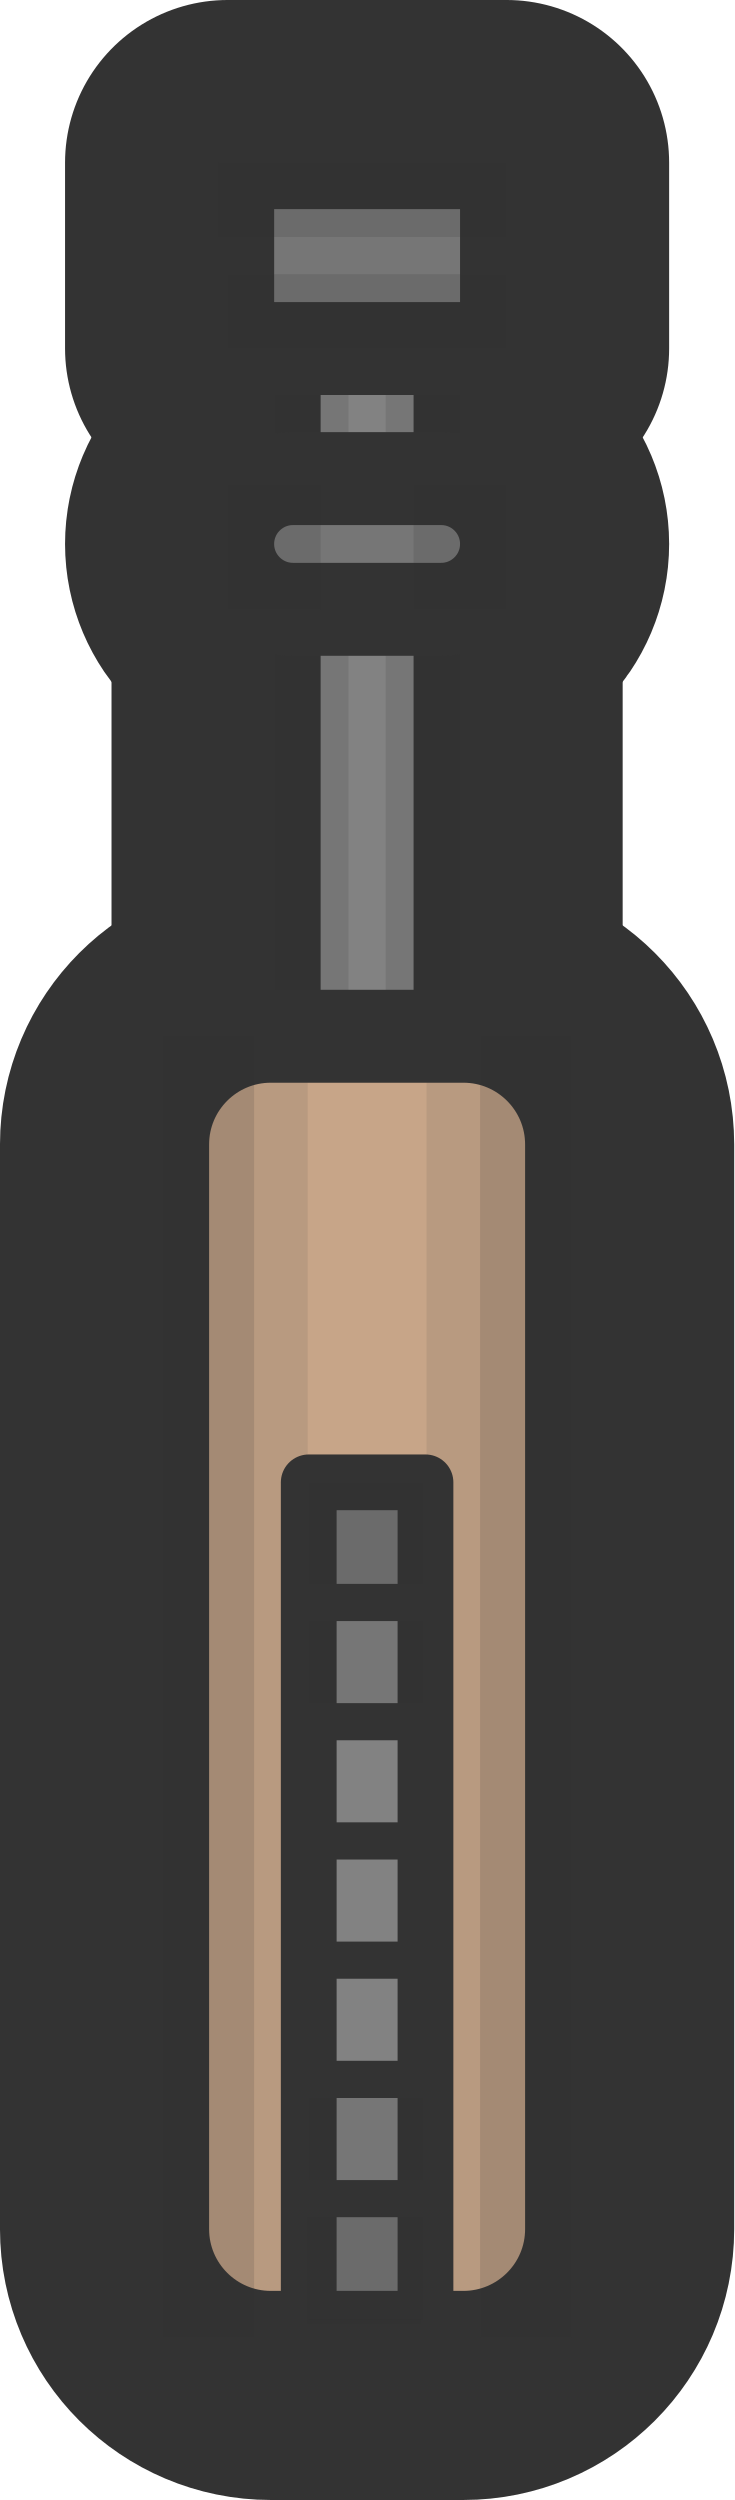
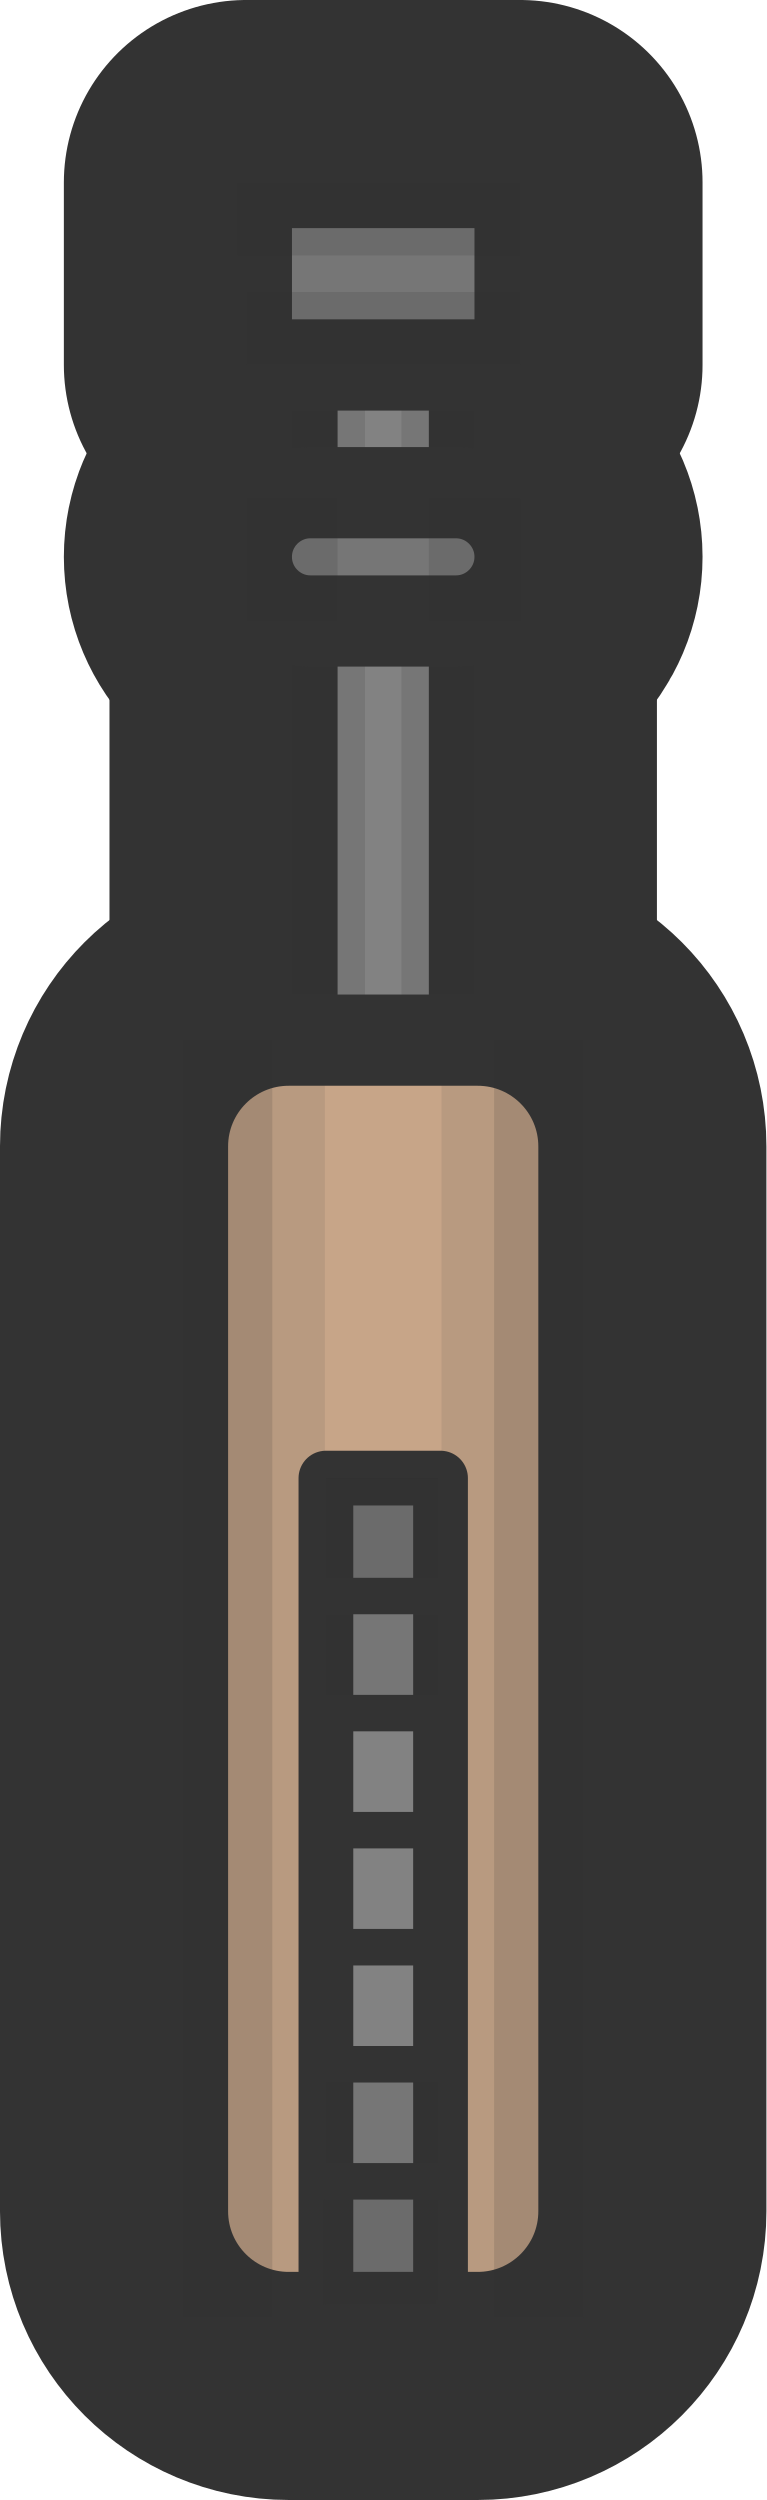
- <svg xmlns="http://www.w3.org/2000/svg" width="39.5mm" height="134.5mm" viewBox="0 0 39.5 134.5" version="1.1" id="svg5">
+ <svg xmlns="http://www.w3.org/2000/svg" width="42mm" height="137mm" viewBox="0 0 42 137" version="1.1" id="svg5">
  <defs id="defs2" />
  <g id="layer1">
-     <g id="g1020" transform="translate(1.25,1.25)">
-       <g id="g1521" transform="translate(-49.89348,28.95354)" style="stroke-width:17.5;stroke-miterlimit:4;stroke-dasharray:none">
-         <rect style="fill:#828282;fill-opacity:1;fill-rule:evenodd;stroke:#333333;stroke-width:17.5;stroke-linecap:round;stroke-linejoin:round;stroke-miterlimit:4;stroke-dasharray:none;stroke-dashoffset:188.976;stroke-opacity:1" id="rect6530-8" width="10" height="60" x="63.393" y="-18.913" />
-         <rect style="fill:#c7a588;fill-opacity:1;fill-rule:evenodd;stroke:#333333;stroke-width:17.5;stroke-linecap:round;stroke-linejoin:round;stroke-miterlimit:4;stroke-dasharray:none;stroke-dashoffset:188.976;stroke-opacity:1" id="rect1818-3" width="22" height="70" x="57.393" y="25.546" ry="5.822" />
-         <rect style="fill:#767676;fill-opacity:1;fill-rule:evenodd;stroke:#333333;stroke-width:17.5;stroke-linecap:round;stroke-linejoin:round;stroke-miterlimit:4;stroke-dasharray:none;stroke-dashoffset:188.976;stroke-opacity:1" id="rect9337-7" width="15" height="10" x="60.893" y="-21.454" />
-         <rect style="fill:#767676;fill-opacity:1;fill-rule:evenodd;stroke:#333333;stroke-width:17.5;stroke-linecap:round;stroke-linejoin:round;stroke-miterlimit:4;stroke-dasharray:none;stroke-dashoffset:188.976;stroke-opacity:1" id="rect11430-7" width="15" height="7.031" x="60.893" y="-4.454" ry="3.516" />
+     <g id="g1" transform="translate(1.25,1.25)">
+       <g id="g1521" transform="translate(-48.64348,30.20354)" style="stroke-width:20;stroke-miterlimit:4;stroke-dasharray:none">
+         <rect style="fill:#828282;fill-opacity:1;fill-rule:evenodd;stroke:#333333;stroke-width:20;stroke-linecap:round;stroke-linejoin:round;stroke-miterlimit:4;stroke-dasharray:none;stroke-dashoffset:188.976;stroke-opacity:1" id="rect6530-8" width="10" height="60" x="63.393" y="-18.913" />
+         <rect style="fill:#c7a588;fill-opacity:1;fill-rule:evenodd;stroke:#333333;stroke-width:20;stroke-linecap:round;stroke-linejoin:round;stroke-miterlimit:4;stroke-dasharray:none;stroke-dashoffset:188.976;stroke-opacity:1" id="rect1818-3" width="22" height="70" x="57.393" y="25.546" ry="5.822" />
+         <rect style="fill:#767676;fill-opacity:1;fill-rule:evenodd;stroke:#333333;stroke-width:20;stroke-linecap:round;stroke-linejoin:round;stroke-miterlimit:4;stroke-dasharray:none;stroke-dashoffset:188.976;stroke-opacity:1" id="rect9337-7" width="15" height="10" x="60.893" y="-21.454" />
+         <rect style="fill:#767676;fill-opacity:1;fill-rule:evenodd;stroke:#333333;stroke-width:20;stroke-linecap:round;stroke-linejoin:round;stroke-miterlimit:4;stroke-dasharray:none;stroke-dashoffset:188.976;stroke-opacity:1" id="rect11430-7" width="15" height="7.031" x="60.893" y="-4.454" ry="3.516" />
      </g>
-       <rect style="fill:#828282;fill-opacity:1;fill-rule:evenodd;stroke:#333333;stroke-width:5;stroke-linecap:round;stroke-linejoin:round;stroke-miterlimit:4;stroke-dasharray:none;stroke-dashoffset:188.976;stroke-opacity:1" id="rect6530" width="10" height="60" x="13.5" y="10.04" />
-       <rect style="fill:#333333;fill-opacity:0.15;fill-rule:evenodd;stroke:#333333;stroke-width:0;stroke-linecap:round;stroke-linejoin:round;stroke-miterlimit:4;stroke-dasharray:none;stroke-dashoffset:188.976;stroke-opacity:1" id="rect9493-9" width="4" height="50.668" x="13.5" y="10.04" />
-       <rect style="fill:#333333;fill-opacity:0.15;fill-rule:evenodd;stroke:#333333;stroke-width:0;stroke-linecap:round;stroke-linejoin:round;stroke-miterlimit:4;stroke-dasharray:none;stroke-dashoffset:188.976;stroke-opacity:1" id="rect9493-9-2" width="4" height="50.668" x="19.5" y="10.04" />
-       <g id="g1944" transform="translate(26.05604,8.330118)">
+       <rect style="fill:#828282;fill-opacity:1;fill-rule:evenodd;stroke:#333333;stroke-width:5;stroke-linecap:round;stroke-linejoin:round;stroke-miterlimit:4;stroke-dasharray:none;stroke-dashoffset:188.976;stroke-opacity:1" id="rect6530" width="10" height="60" x="14.75" y="11.29" />
+       <rect style="fill:#333333;fill-opacity:0.15;fill-rule:evenodd;stroke:#333333;stroke-width:0;stroke-linecap:round;stroke-linejoin:round;stroke-miterlimit:4;stroke-dasharray:none;stroke-dashoffset:188.976;stroke-opacity:1" id="rect9493-9" width="4" height="50.668" x="14.75" y="11.29" />
+       <rect style="fill:#333333;fill-opacity:0.15;fill-rule:evenodd;stroke:#333333;stroke-width:0;stroke-linecap:round;stroke-linejoin:round;stroke-miterlimit:4;stroke-dasharray:none;stroke-dashoffset:188.976;stroke-opacity:1" id="rect9493-9-2" width="4" height="50.668" x="20.75" y="11.29" />
+       <g id="g1944" transform="translate(27.30604,9.580118)">
        <rect style="fill:#767676;fill-opacity:1;fill-rule:evenodd;stroke:#333333;stroke-width:5;stroke-linecap:round;stroke-linejoin:round;stroke-miterlimit:4;stroke-dasharray:none;stroke-dashoffset:188.976;stroke-opacity:1" id="rect9337" width="15" height="10" x="-15.056" y="-0.83" />
        <rect style="fill:#333333;fill-opacity:0.15;fill-rule:evenodd;stroke:#333333;stroke-width:0;stroke-linecap:round;stroke-linejoin:round;stroke-miterlimit:4;stroke-dasharray:none;stroke-dashoffset:188.976;stroke-opacity:1" id="rect9663" width="15" height="4" x="-15.056" y="5.17" />
        <rect style="fill:#333333;fill-opacity:0.15;fill-rule:evenodd;stroke:#333333;stroke-width:0;stroke-linecap:round;stroke-linejoin:round;stroke-miterlimit:4;stroke-dasharray:none;stroke-dashoffset:188.976;stroke-opacity:1" id="rect9663-4" width="15.5" height="4" x="-15.556" y="-0.83" />
      </g>
-       <g id="g1815" transform="translate(26.12462,-4.26339)">
+       <g id="g1815" transform="translate(27.37462,-3.01339)">
        <rect style="fill:#767676;fill-opacity:1;fill-rule:evenodd;stroke:#333333;stroke-width:5;stroke-linecap:round;stroke-linejoin:round;stroke-miterlimit:4;stroke-dasharray:none;stroke-dashoffset:188.976;stroke-opacity:1" id="rect11430" width="15" height="7.031" x="-15.125" y="28.763" ry="3.516" />
        <rect style="fill:#333333;fill-opacity:0.15;fill-rule:evenodd;stroke:#333333;stroke-width:0;stroke-linecap:round;stroke-linejoin:round;stroke-miterlimit:4;stroke-dasharray:none;stroke-dashoffset:188.976;stroke-opacity:1" id="rect11534" width="5" height="6.713" x="-15.125" y="29.082" ry="0" />
        <rect style="fill:#333333;fill-opacity:0.15;fill-rule:evenodd;stroke:#333333;stroke-width:0;stroke-linecap:round;stroke-linejoin:round;stroke-miterlimit:4;stroke-dasharray:none;stroke-dashoffset:188.976;stroke-opacity:1" id="rect11534-1" width="5" height="6.713" x="-5.125" y="29.082" ry="0" />
      </g>
-       <rect style="fill:#c7a588;fill-opacity:1;fill-rule:evenodd;stroke:#333333;stroke-width:5;stroke-linecap:round;stroke-linejoin:round;stroke-miterlimit:4;stroke-dasharray:none;stroke-dashoffset:188.976;stroke-opacity:1" id="rect1818" width="22" height="70" x="7.5" y="54.5" ry="5.822" />
-       <rect style="fill:#333333;fill-opacity:0.15;fill-rule:evenodd;stroke:#333333;stroke-width:0;stroke-linecap:round;stroke-linejoin:round;stroke-miterlimit:4;stroke-dasharray:none;stroke-dashoffset:188.976;stroke-opacity:1" id="rect1922" width="4.922" height="70" x="24.578" y="54.5" />
-       <rect style="fill:#333333;fill-opacity:0.15;fill-rule:evenodd;stroke:#333333;stroke-width:0;stroke-linecap:round;stroke-linejoin:round;stroke-miterlimit:4;stroke-dasharray:none;stroke-dashoffset:188.976;stroke-opacity:1" id="rect1922-6" width="4.922" height="70" x="7.5" y="54.5" />
-       <rect style="fill:#333333;fill-opacity:0.1;fill-rule:evenodd;stroke:#333333;stroke-width:0;stroke-linecap:round;stroke-linejoin:round;stroke-miterlimit:4;stroke-dasharray:none;stroke-dashoffset:188.976;stroke-opacity:1" id="rect1922-6-5" width="7.805" height="70" x="7.5" y="54.5" />
-       <rect style="fill:#828282;fill-opacity:1;fill-rule:evenodd;stroke:#333333;stroke-width:3;stroke-linecap:round;stroke-linejoin:round;stroke-miterlimit:4;stroke-dasharray:none;stroke-dashoffset:188.976;stroke-opacity:1" id="rect2092" width="6.281" height="45" x="15.36" y="78.5" />
-       <rect style="fill:#333333;fill-opacity:0.15;fill-rule:evenodd;stroke:#333333;stroke-width:0;stroke-linecap:round;stroke-linejoin:round;stroke-miterlimit:4;stroke-dasharray:none;stroke-dashoffset:188.976;stroke-opacity:1" id="rect2587" width="6.149" height="5.883" x="15.36" y="78.5" />
-       <g id="g3238" transform="matrix(1,0,0,0.9619705,-1.631217,-16.50001)">
+       <rect style="fill:#c7a588;fill-opacity:1;fill-rule:evenodd;stroke:#333333;stroke-width:5;stroke-linecap:round;stroke-linejoin:round;stroke-miterlimit:4;stroke-dasharray:none;stroke-dashoffset:188.976;stroke-opacity:1" id="rect1818" width="22" height="70" x="8.75" y="55.75" ry="5.822" />
+       <rect style="fill:#333333;fill-opacity:0.15;fill-rule:evenodd;stroke:#333333;stroke-width:0;stroke-linecap:round;stroke-linejoin:round;stroke-miterlimit:4;stroke-dasharray:none;stroke-dashoffset:188.976;stroke-opacity:1" id="rect1922" width="4.922" height="70" x="25.828" y="55.75" />
+       <rect style="fill:#333333;fill-opacity:0.15;fill-rule:evenodd;stroke:#333333;stroke-width:0;stroke-linecap:round;stroke-linejoin:round;stroke-miterlimit:4;stroke-dasharray:none;stroke-dashoffset:188.976;stroke-opacity:1" id="rect1922-6" width="4.922" height="70" x="8.75" y="55.75" />
+       <rect style="fill:#333333;fill-opacity:0.1;fill-rule:evenodd;stroke:#333333;stroke-width:0;stroke-linecap:round;stroke-linejoin:round;stroke-miterlimit:4;stroke-dasharray:none;stroke-dashoffset:188.976;stroke-opacity:1" id="rect1922-6-5" width="7.805" height="70" x="8.75" y="55.75" />
+       <rect style="fill:#828282;fill-opacity:1;fill-rule:evenodd;stroke:#333333;stroke-width:3;stroke-linecap:round;stroke-linejoin:round;stroke-miterlimit:4;stroke-dasharray:none;stroke-dashoffset:188.976;stroke-opacity:1" id="rect2092" width="6.281" height="45" x="16.61" y="79.75" />
+       <rect style="fill:#333333;fill-opacity:0.15;fill-rule:evenodd;stroke:#333333;stroke-width:0;stroke-linecap:round;stroke-linejoin:round;stroke-miterlimit:4;stroke-dasharray:none;stroke-dashoffset:188.976;stroke-opacity:1" id="rect2587" width="6.149" height="5.883" x="16.61" y="79.75" />
+       <g id="g3238" transform="matrix(1,0,0,0.9619705,-0.3812178,-15.25001)">
        <rect style="fill:#333333;fill-opacity:0.15;fill-rule:evenodd;stroke:#333333;stroke-width:0;stroke-linecap:round;stroke-linejoin:round;stroke-miterlimit:4;stroke-dasharray:none;stroke-dashoffset:188.976;stroke-opacity:1" id="rect2587-0" width="6.149" height="8.949" x="16.86" y="137.807" />
        <rect style="fill:#333333;fill-opacity:0.15;fill-rule:evenodd;stroke:#333333;stroke-width:0;stroke-linecap:round;stroke-linejoin:round;stroke-miterlimit:4;stroke-dasharray:none;stroke-dashoffset:188.976;stroke-opacity:1" id="rect2587-2" width="6.149" height="12.802" x="16.991" y="132.779" />
      </g>
-       <rect style="fill:#333333;fill-opacity:0.15;fill-rule:evenodd;stroke:#333333;stroke-width:0;stroke-linecap:round;stroke-linejoin:round;stroke-miterlimit:4;stroke-dasharray:none;stroke-dashoffset:188.976;stroke-opacity:1" id="rect2587-2-4" width="6.149" height="12.508" x="15.36" y="78.5" />
-       <rect style="fill:#333333;fill-opacity:0.1;fill-rule:evenodd;stroke:#333333;stroke-width:0;stroke-linecap:round;stroke-linejoin:round;stroke-miterlimit:4;stroke-dasharray:none;stroke-dashoffset:188.976;stroke-opacity:1" id="rect1922-6-5-5" width="7.805" height="68.605" x="21.695" y="54.5" />
-       <path style="fill:none;stroke:#333333;stroke-width:2;stroke-linecap:round;stroke-linejoin:miter;stroke-miterlimit:4;stroke-dasharray:none;stroke-opacity:1" d="m 15.324,84.963 6.352,4e-6" id="path4951-2-2" />
-       <path style="fill:none;stroke:#333333;stroke-width:2;stroke-linecap:round;stroke-linejoin:miter;stroke-miterlimit:4;stroke-dasharray:none;stroke-opacity:1" d="m 15.324,91.378 6.352,5e-6" id="path4951-2-2-22" />
-       <path style="fill:none;stroke:#333333;stroke-width:2;stroke-linecap:round;stroke-linejoin:miter;stroke-miterlimit:4;stroke-dasharray:none;stroke-opacity:1" d="m 15.324,97.793 6.352,4e-6" id="path4951-2-2-22-1" />
-       <path style="fill:none;stroke:#333333;stroke-width:2;stroke-linecap:round;stroke-linejoin:miter;stroke-miterlimit:4;stroke-dasharray:none;stroke-opacity:1" d="m 15.324,104.207 6.352,1e-5" id="path4951-2-2-22-1-0" />
-       <path style="fill:none;stroke:#333333;stroke-width:2;stroke-linecap:round;stroke-linejoin:miter;stroke-miterlimit:4;stroke-dasharray:none;stroke-opacity:1" d="m 15.324,110.622 6.352,10e-6" id="path4951-2-2-22-1-0-9" />
-       <path style="fill:none;stroke:#333333;stroke-width:2;stroke-linecap:round;stroke-linejoin:miter;stroke-miterlimit:4;stroke-dasharray:none;stroke-opacity:1" d="m 15.324,117.037 6.352,10e-6" id="path4951-2-2-22-1-0-9-4" />
-       <path style="fill:none;stroke:#333333;stroke-width:2;stroke-linecap:round;stroke-linejoin:miter;stroke-miterlimit:4;stroke-dasharray:none;stroke-opacity:1" d="m 15.36,124.779 h 6.281" id="path4951-2-2-2" />
+       <rect style="fill:#333333;fill-opacity:0.15;fill-rule:evenodd;stroke:#333333;stroke-width:0;stroke-linecap:round;stroke-linejoin:round;stroke-miterlimit:4;stroke-dasharray:none;stroke-dashoffset:188.976;stroke-opacity:1" id="rect2587-2-4" width="6.149" height="12.508" x="16.61" y="79.75" />
+       <rect style="fill:#333333;fill-opacity:0.1;fill-rule:evenodd;stroke:#333333;stroke-width:0;stroke-linecap:round;stroke-linejoin:round;stroke-miterlimit:4;stroke-dasharray:none;stroke-dashoffset:188.976;stroke-opacity:1" id="rect1922-6-5-5" width="7.805" height="68.605" x="22.945" y="55.75" />
+       <path style="fill:none;stroke:#333333;stroke-width:2;stroke-linecap:round;stroke-linejoin:miter;stroke-miterlimit:4;stroke-dasharray:none;stroke-opacity:1" d="m 16.574,86.213 6.352,4e-6" id="path4951-2-2" />
+       <path style="fill:none;stroke:#333333;stroke-width:2;stroke-linecap:round;stroke-linejoin:miter;stroke-miterlimit:4;stroke-dasharray:none;stroke-opacity:1" d="m 16.574,92.628 6.352,5e-6" id="path4951-2-2-22" />
+       <path style="fill:none;stroke:#333333;stroke-width:2;stroke-linecap:round;stroke-linejoin:miter;stroke-miterlimit:4;stroke-dasharray:none;stroke-opacity:1" d="m 16.574,99.043 6.352,4e-6" id="path4951-2-2-22-1" />
+       <path style="fill:none;stroke:#333333;stroke-width:2;stroke-linecap:round;stroke-linejoin:miter;stroke-miterlimit:4;stroke-dasharray:none;stroke-opacity:1" d="m 16.574,105.457 6.352,1e-5" id="path4951-2-2-22-1-0" />
+       <path style="fill:none;stroke:#333333;stroke-width:2;stroke-linecap:round;stroke-linejoin:miter;stroke-miterlimit:4;stroke-dasharray:none;stroke-opacity:1" d="m 16.574,111.872 6.352,10e-6" id="path4951-2-2-22-1-0-9" />
+       <path style="fill:none;stroke:#333333;stroke-width:2;stroke-linecap:round;stroke-linejoin:miter;stroke-miterlimit:4;stroke-dasharray:none;stroke-opacity:1" d="m 16.574,118.287 6.352,10e-6" id="path4951-2-2-22-1-0-9-4" />
+       <path style="fill:none;stroke:#333333;stroke-width:2;stroke-linecap:round;stroke-linejoin:miter;stroke-miterlimit:4;stroke-dasharray:none;stroke-opacity:1" d="m 16.61,126.029 h 6.281" id="path4951-2-2-2" />
    </g>
  </g>
</svg>
